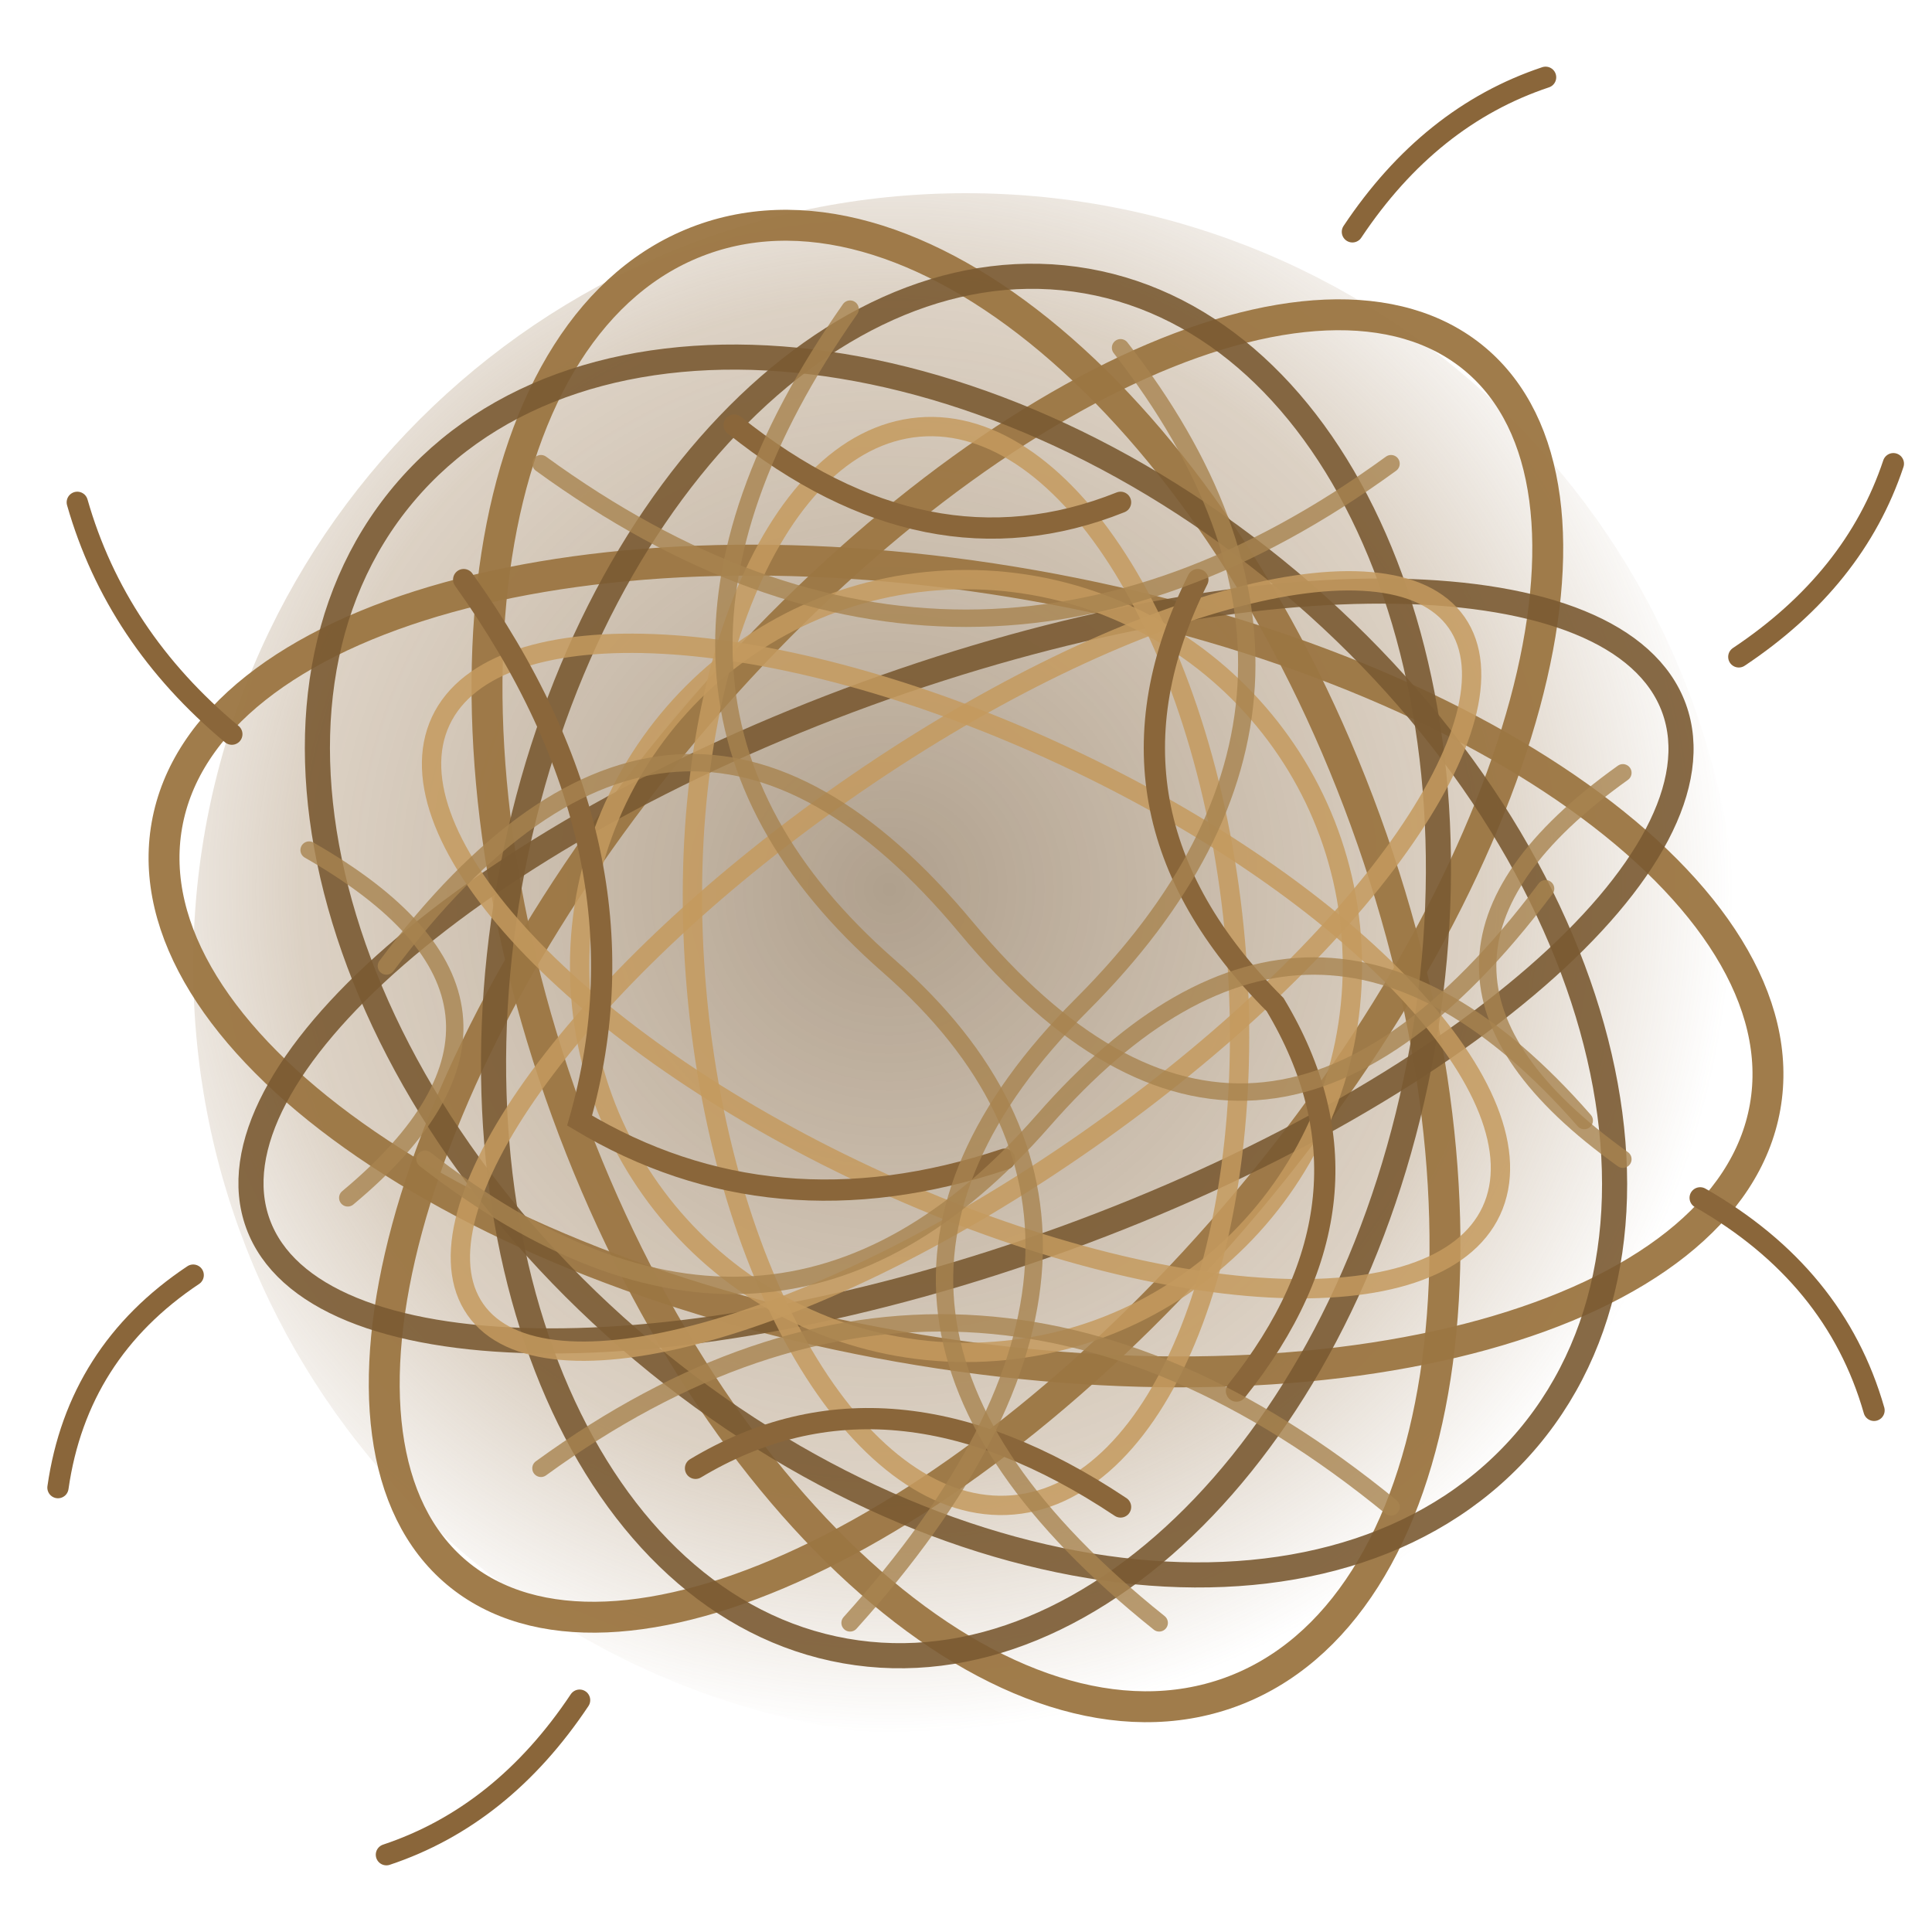
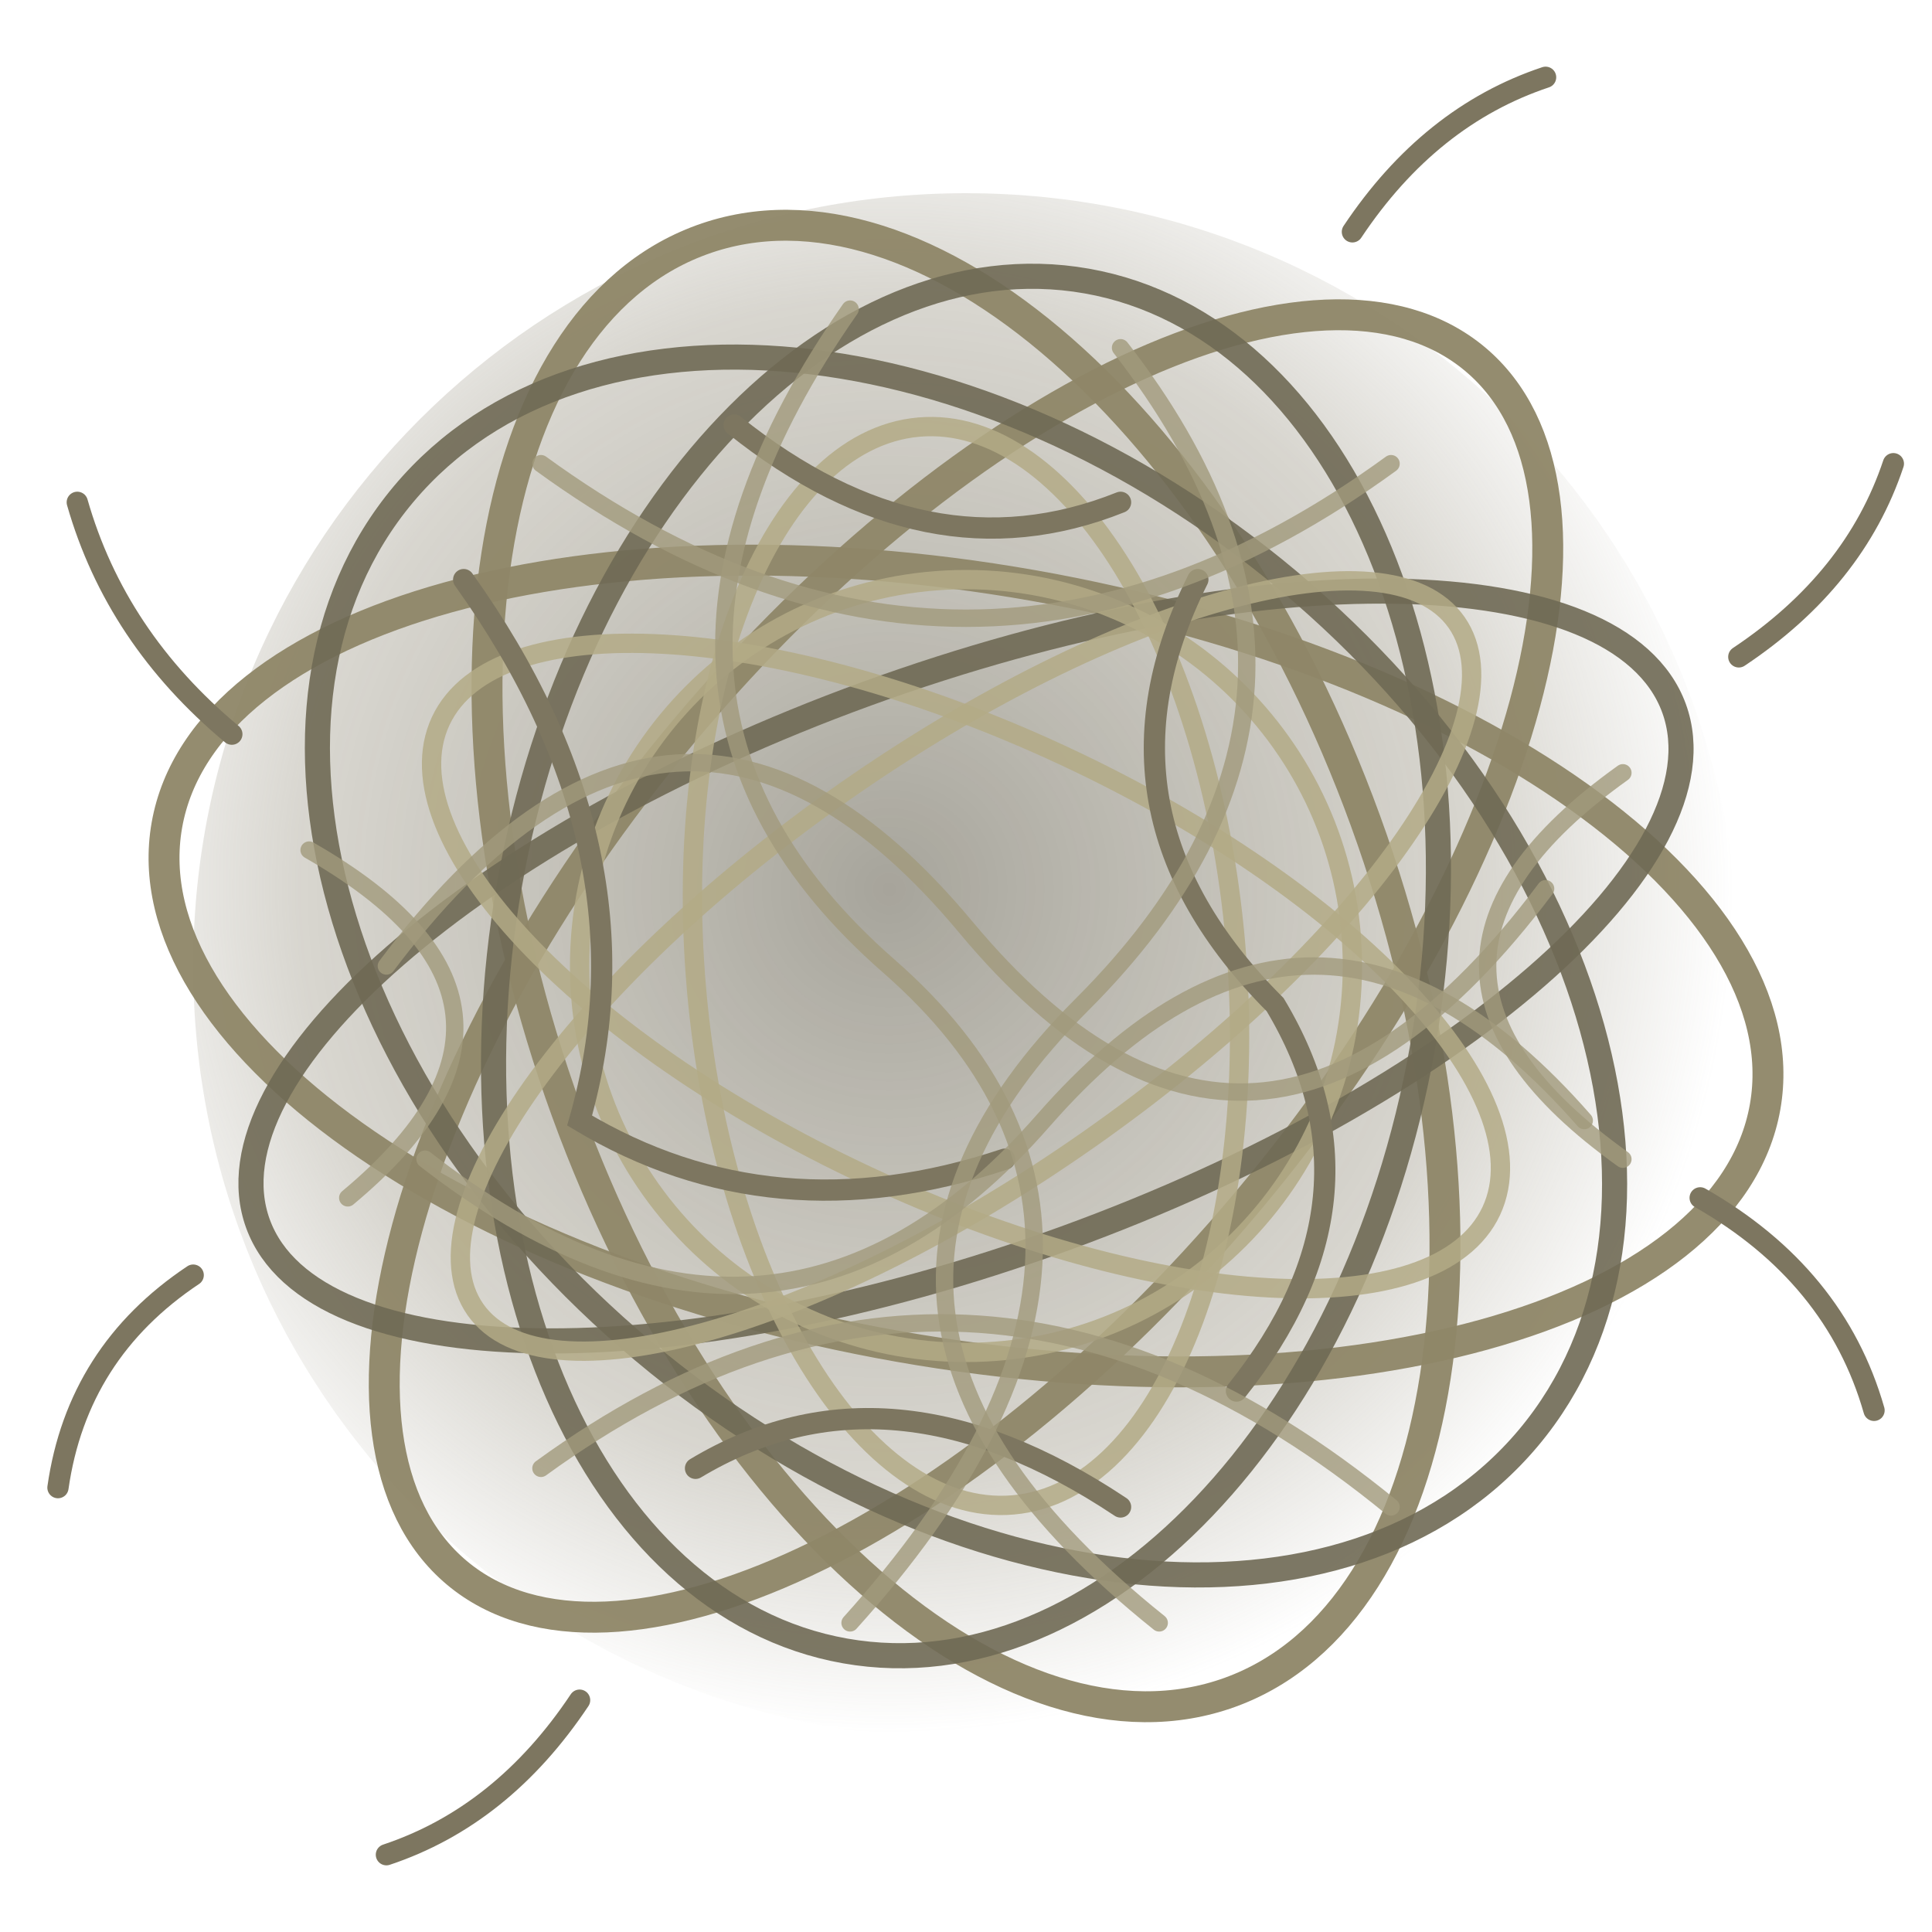
<svg xmlns="http://www.w3.org/2000/svg" viewBox="0 0 100 100" fill="none" stroke-linecap="round">
  <defs>
    <radialGradient id="coeur" cx="45%" cy="45%" r="55%">
-       <stop offset="0%" stop-color="#6e5230" stop-opacity="0.55" />
-       <stop offset="70%" stop-color="#8a663a" stop-opacity="0.3" />
-       <stop offset="100%" stop-color="#8a663a" stop-opacity="0" />
+       <stop offset="0%" stop-color="#5e5a49" stop-opacity="0.55" />
+       <stop offset="70%" stop-color="#7d7660" stop-opacity="0.3" />
+       <stop offset="100%" stop-color="#7d7660" stop-opacity="0" />
    </radialGradient>
  </defs>
  <circle cx="50" cy="50" r="40" fill="url(#coeur)" />
-   <g stroke="#9c7643" stroke-width="1.6" stroke-opacity="0.95">
+   <g stroke="#8f8768" stroke-width="1.6" stroke-opacity="0.95">
    <ellipse cx="50" cy="50" rx="42" ry="20" transform="rotate(10 50 50)" />
    <ellipse cx="50" cy="50" rx="40" ry="22" transform="rotate(70 50 50)" />
    <ellipse cx="50" cy="50" rx="41" ry="19" transform="rotate(130 50 50)" />
  </g>
-   <g stroke="#7a5a32" stroke-width="1.3" stroke-opacity="0.9">
+   <g stroke="#6f6a55" stroke-width="1.3" stroke-opacity="0.9">
    <ellipse cx="50" cy="50" rx="38" ry="26" transform="rotate(40 50 50)" />
    <ellipse cx="50" cy="50" rx="36" ry="24" transform="rotate(100 50 50)" />
    <ellipse cx="50" cy="50" rx="39" ry="15" transform="rotate(160 50 50)" />
  </g>
-   <g stroke="#c49a5e" stroke-width="1" stroke-opacity="0.85">
+   <g stroke="#b3aa86" stroke-width="1" stroke-opacity="0.85">
    <ellipse cx="50" cy="50" rx="30" ry="12" transform="rotate(25 50 50)" />
    <ellipse cx="50" cy="50" rx="28" ry="14" transform="rotate(85 50 50)" />
    <ellipse cx="50" cy="50" rx="31" ry="11" transform="rotate(145 50 50)" />
    <circle cx="50" cy="50" r="20" />
  </g>
-   <g stroke="#8a663a" stroke-width="1.1">
+   <g stroke="#7d7660" stroke-width="1.1">
    <path d="M12 38 Q6 33 4 26" />
    <path d="M88 62 Q95 66 97 73" />
    <path d="M30 88 Q26 94 20 96" />
    <path d="M70 12 Q74 6 80 4" />
    <path d="M90 34 Q96 30 98 24" />
    <path d="M10 66 Q4 70 3 77" />
    <path d="M24 30 Q34 44 30 58 Q40 64 52 60" />
    <path d="M62 30 Q56 42 66 52 Q72 62 64 72" />
    <path d="M38 22 Q48 30 58 26" />
    <path d="M36 76 Q46 70 58 78" />
  </g>
-   <g stroke="#a8834f" stroke-width="0.9" stroke-opacity="0.8">
+   <g stroke="#a19a7c" stroke-width="0.9" stroke-opacity="0.8">
    <path d="M20 50 Q35 30 50 48 T80 46" />
    <path d="M22 60 Q40 74 54 58 T82 58" />
    <path d="M44 16 Q30 36 46 50 T44 84" />
    <path d="M58 18 Q72 36 56 52 T60 84" />
    <path d="M28 24 Q50 40 72 24" />
    <path d="M28 76 Q50 60 72 78" />
    <path d="M16 44 Q30 52 18 62" />
    <path d="M84 40 Q70 50 84 60" />
  </g>
</svg>
